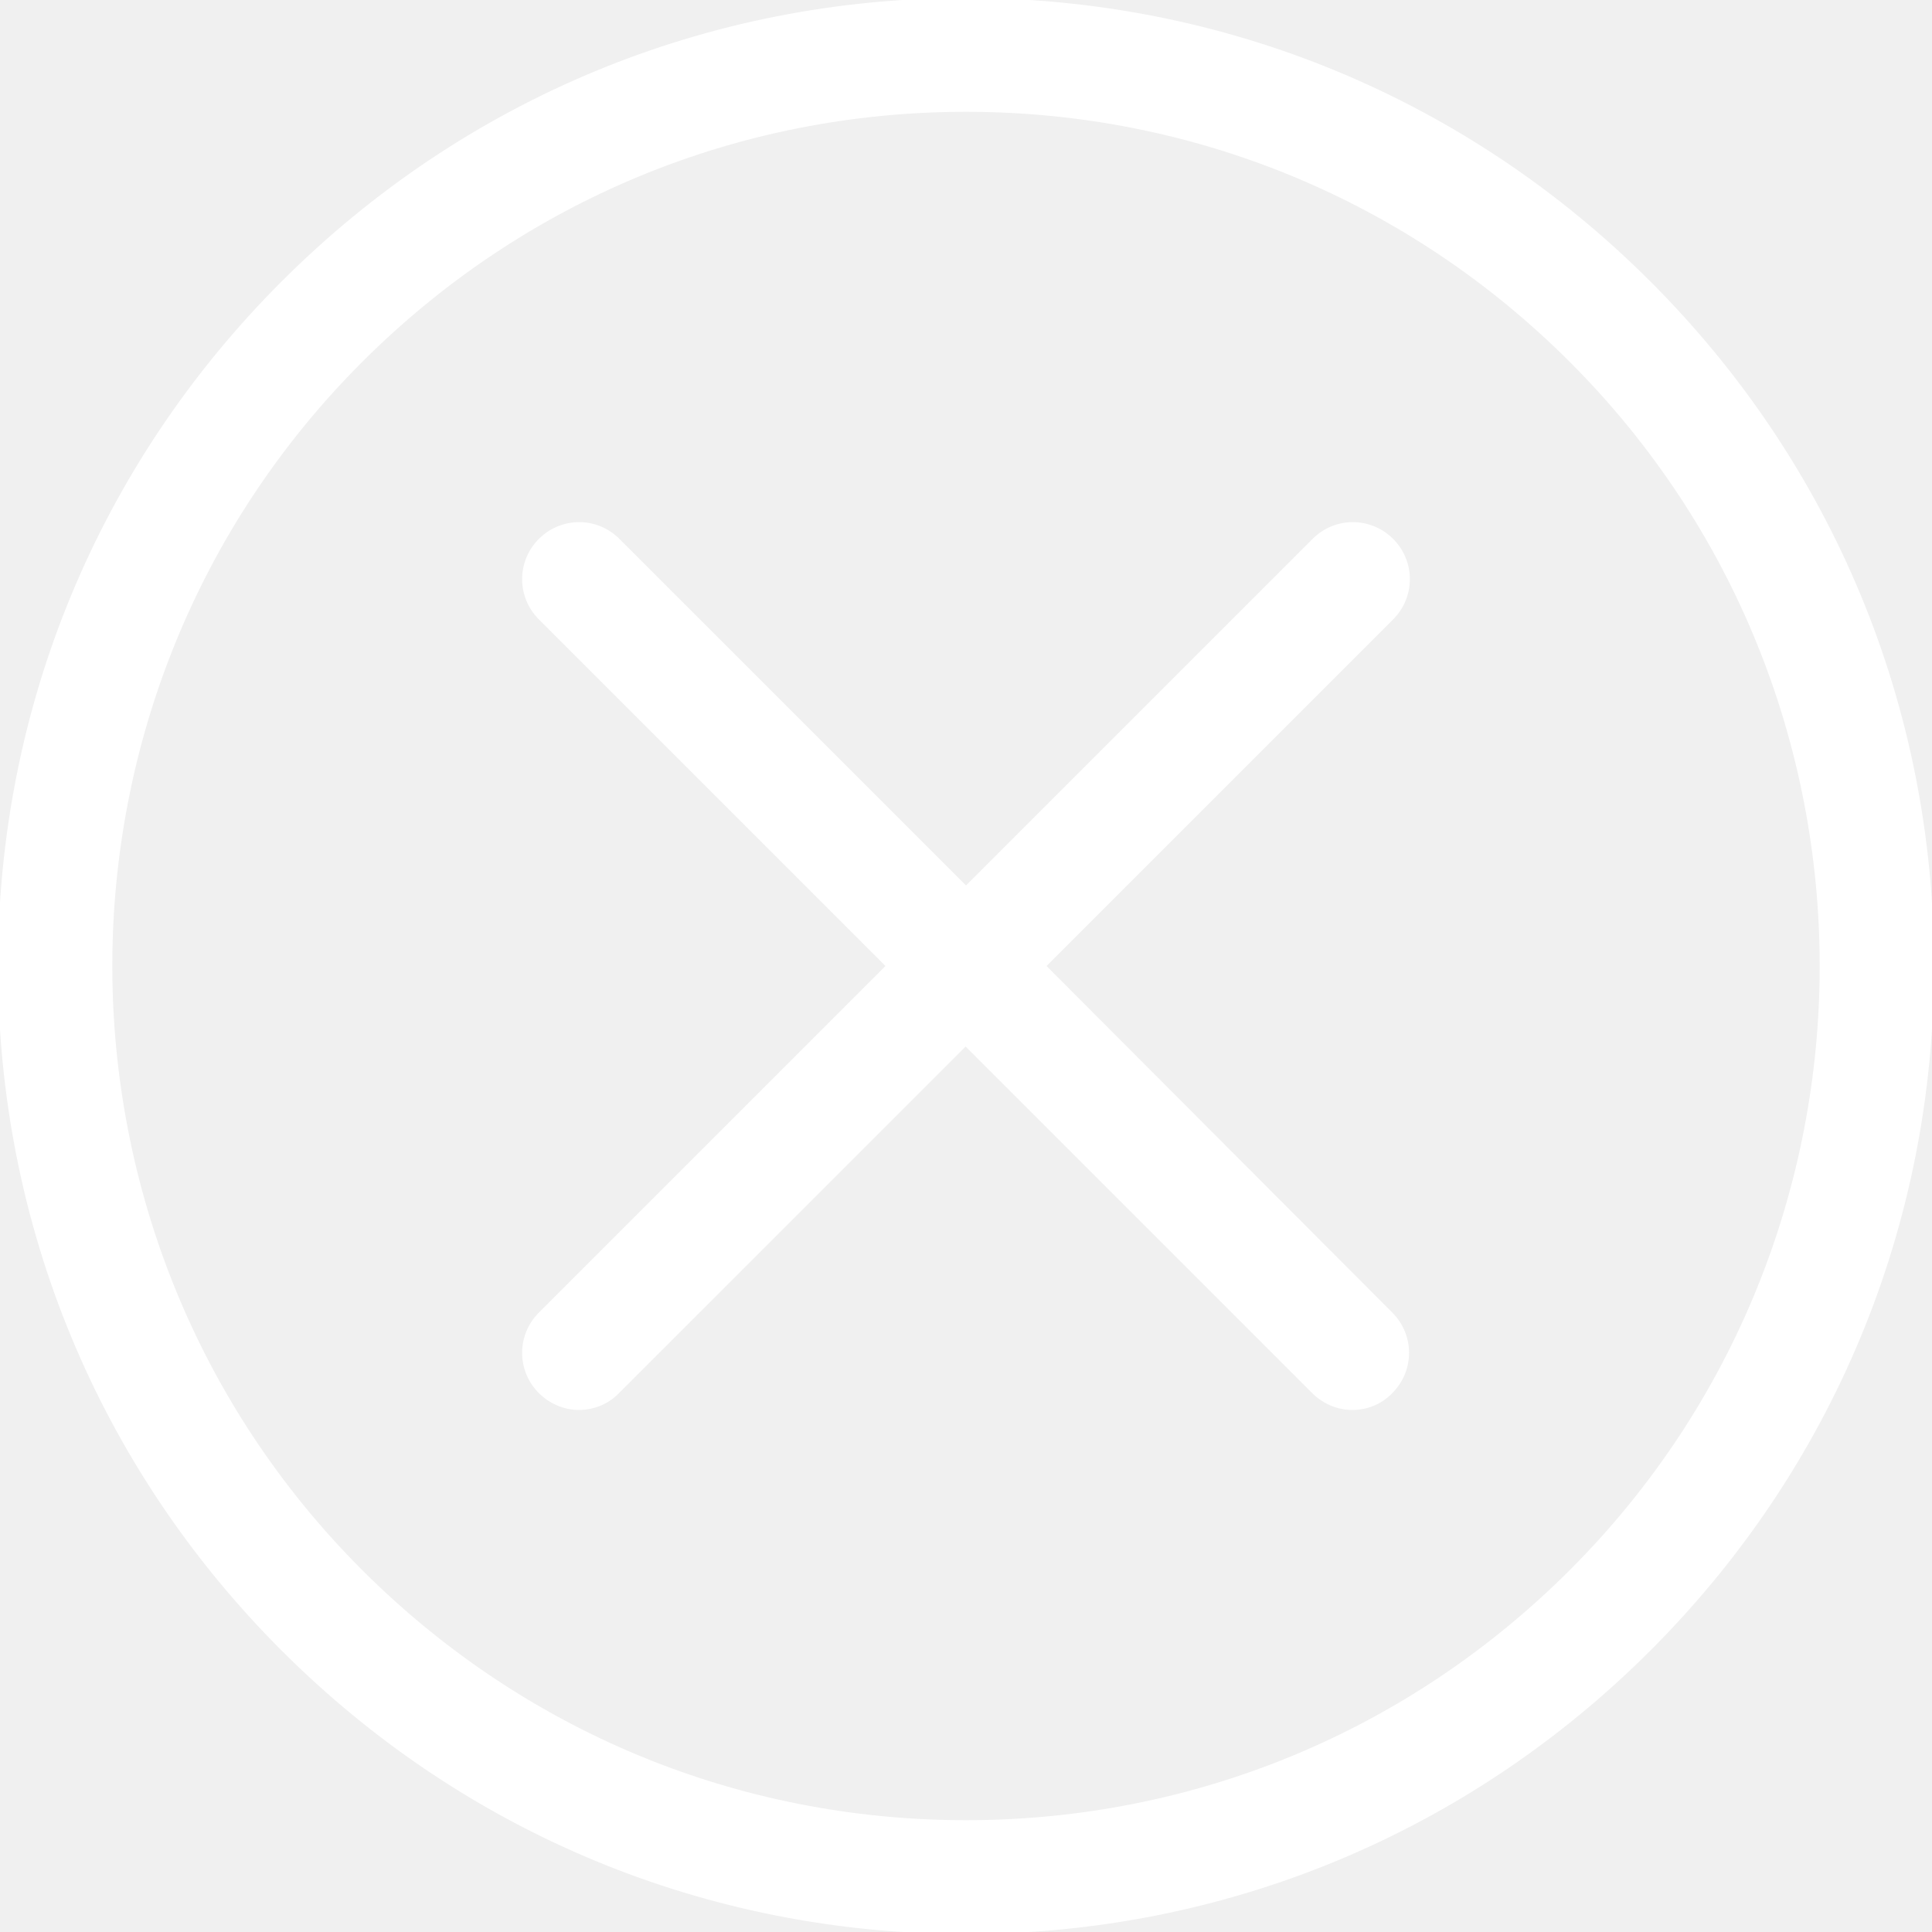
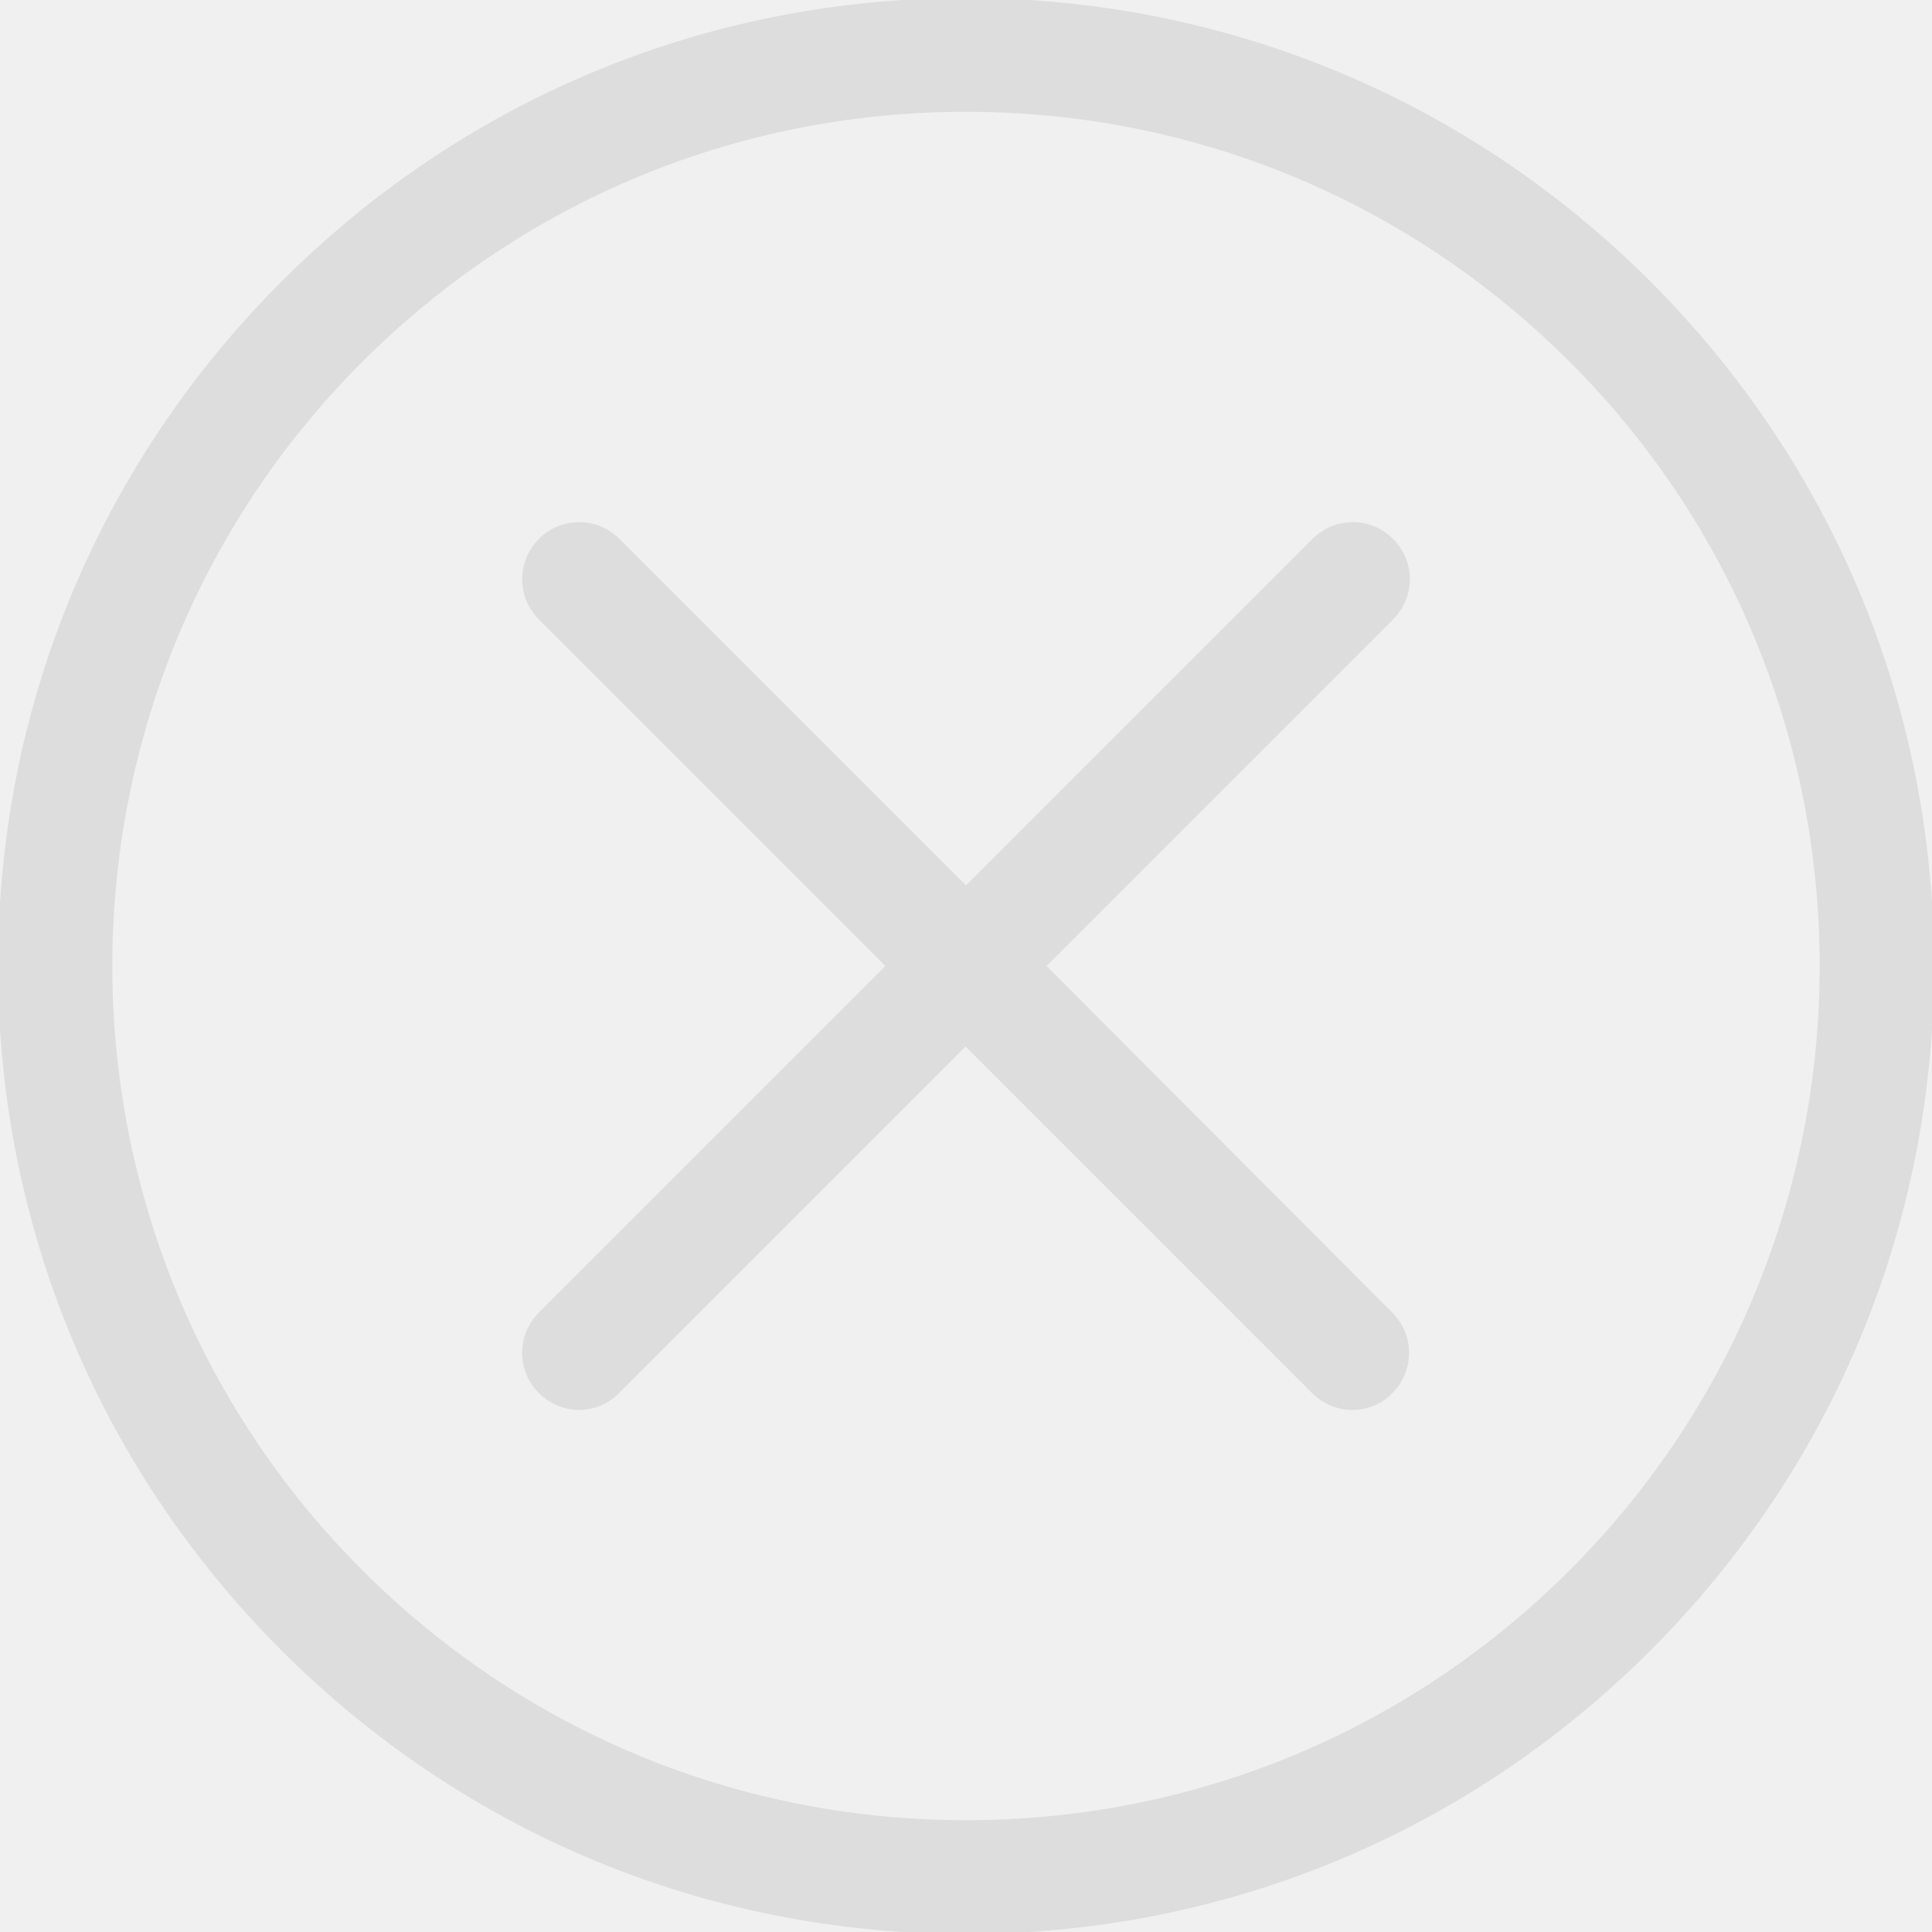
<svg xmlns="http://www.w3.org/2000/svg" version="1.1" id="Capa_1" x="0px" y="0px" viewBox="0 0 475.2 475.2" style="enable-background:new 0 0 475.2 475.2;" xml:space="preserve">
  <g>
    <g>
-       <path stroke="white" fill="white" d="M405.6,69.6C360.7,24.7,301.1,0,237.6,0s-123.1,24.7-168,69.6S0,174.1,0,237.6s24.7,123.1,69.6,168s104.5,69.6,168,69.6    s123.1-24.7,168-69.6s69.6-104.5,69.6-168S450.5,114.5,405.6,69.6z M386.5,386.5c-39.8,39.8-92.7,61.7-148.9,61.7    s-109.1-21.9-148.9-61.7c-82.1-82.1-82.1-215.7,0-297.8C128.5,48.9,181.4,27,237.6,27s109.1,21.9,148.9,61.7    C468.6,170.8,468.6,304.4,386.5,386.5z" />
-       <path stroke="white" fill="white" d="M342.3,132.9c-5.3-5.3-13.8-5.3-19.1,0l-85.6,85.6L152,132.9c-5.3-5.3-13.8-5.3-19.1,0c-5.3,5.3-5.3,13.8,0,19.1    l85.6,85.6l-85.6,85.6c-5.3,5.3-5.3,13.8,0,19.1c2.6,2.6,6.1,4,9.5,4s6.9-1.3,9.5-4l85.6-85.6l85.6,85.6c2.6,2.6,6.1,4,9.5,4    c3.5,0,6.9-1.3,9.5-4c5.3-5.3,5.3-13.8,0-19.1l-85.4-85.6l85.6-85.6C347.6,146.7,347.6,138.2,342.3,132.9z" />
+       <path stroke="#dddddd" fill="#dddddd" d="M405.6,69.6C360.7,24.7,301.1,0,237.6,0s-123.1,24.7-168,69.6S0,174.1,0,237.6s24.7,123.1,69.6,168s104.5,69.6,168,69.6    s123.1-24.7,168-69.6s69.6-104.5,69.6-168S450.5,114.5,405.6,69.6z M386.5,386.5c-39.8,39.8-92.7,61.7-148.9,61.7    s-109.1-21.9-148.9-61.7c-82.1-82.1-82.1-215.7,0-297.8C128.5,48.9,181.4,27,237.6,27s109.1,21.9,148.9,61.7    C468.6,170.8,468.6,304.4,386.5,386.5z" />
+       <path stroke="#dddddd" fill="#dddddd" d="M342.3,132.9c-5.3-5.3-13.8-5.3-19.1,0l-85.6,85.6L152,132.9c-5.3-5.3-13.8-5.3-19.1,0c-5.3,5.3-5.3,13.8,0,19.1    l85.6,85.6l-85.6,85.6c-5.3,5.3-5.3,13.8,0,19.1c2.6,2.6,6.1,4,9.5,4s6.9-1.3,9.5-4l85.6-85.6l85.6,85.6c2.6,2.6,6.1,4,9.5,4    c3.5,0,6.9-1.3,9.5-4c5.3-5.3,5.3-13.8,0-19.1l-85.4-85.6l85.6-85.6C347.6,146.7,347.6,138.2,342.3,132.9z" />
    </g>
  </g>
  <g>
</g>
  <g>
</g>
  <g>
</g>
  <g>
</g>
  <g>
</g>
  <g>
</g>
  <g>
</g>
  <g>
</g>
  <g>
</g>
  <g>
</g>
  <g>
</g>
  <g>
</g>
  <g>
</g>
  <g>
</g>
  <g>
</g>
</svg>
